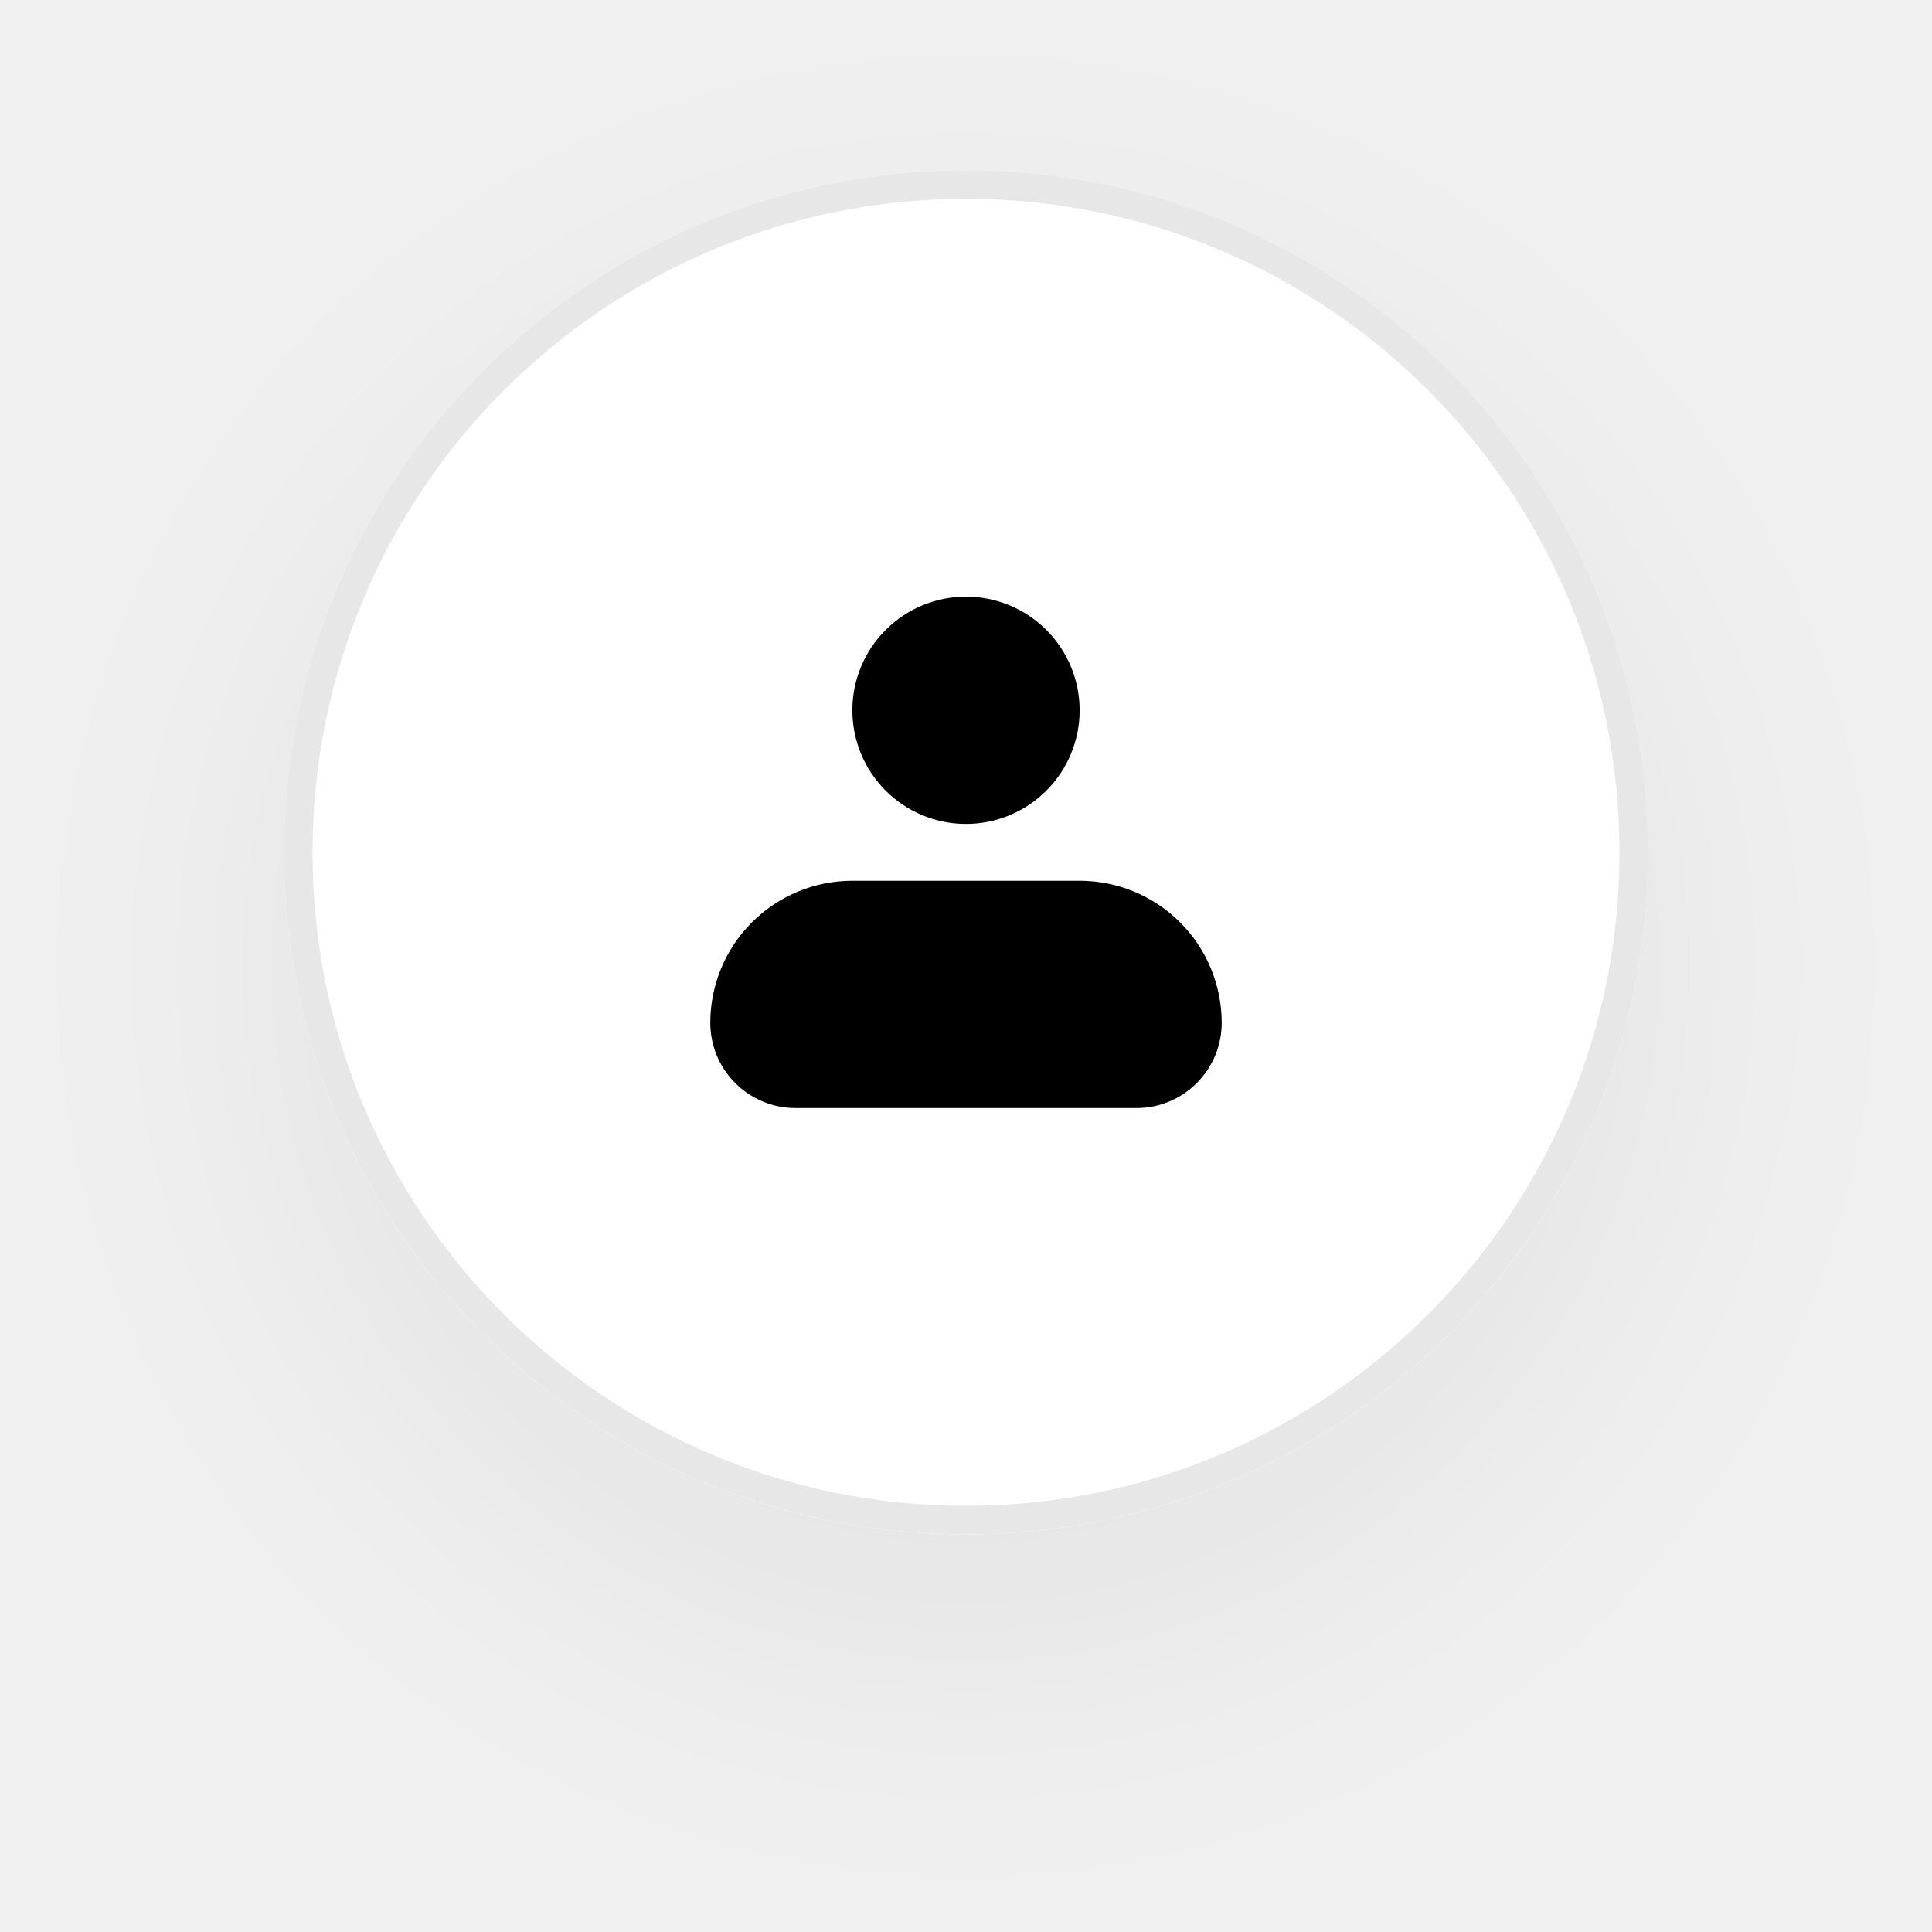
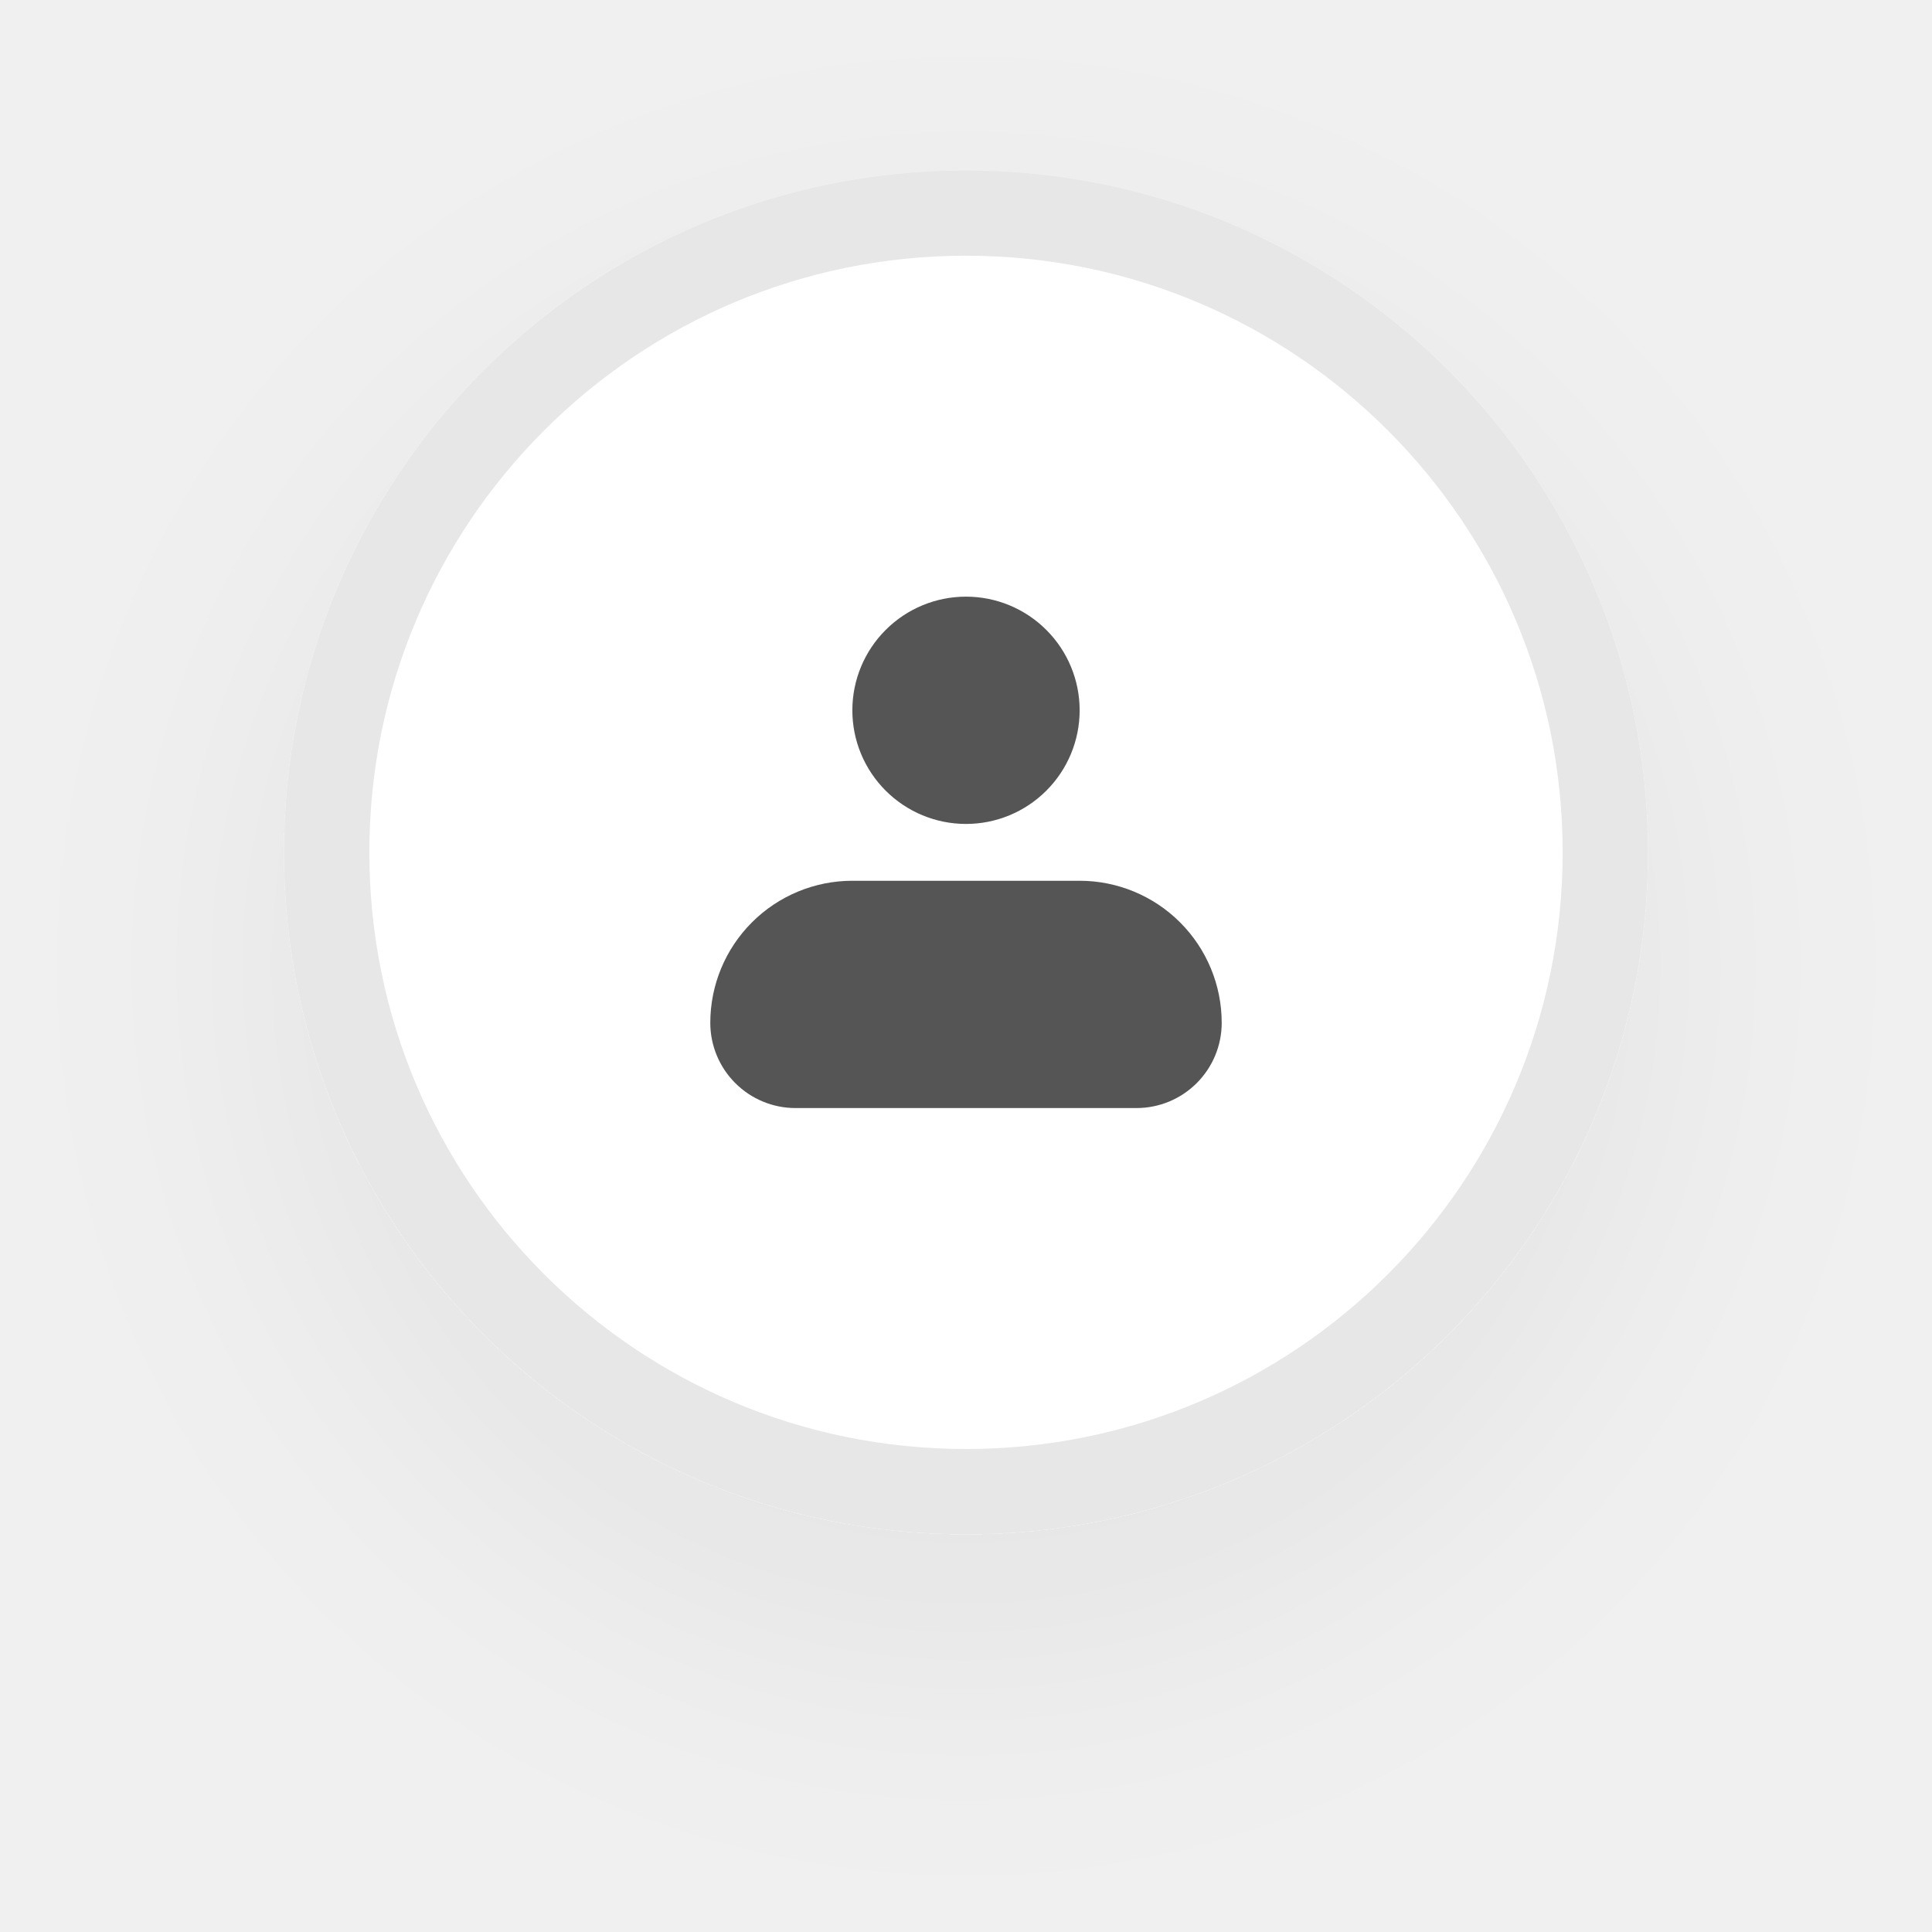
<svg xmlns="http://www.w3.org/2000/svg" width="68" height="68" viewBox="0 0 68 68" fill="none">
  <g filter="url(#filter0_d_11_899)">
-     <circle cx="34" cy="30" r="23.5" fill="white" stroke="#E7E7E7" />
-     <path fill-rule="evenodd" clip-rule="evenodd" d="M30 25C30 23.939 30.421 22.922 31.172 22.172C31.922 21.421 32.939 21 34 21C35.061 21 36.078 21.421 36.828 22.172C37.579 22.922 38 23.939 38 25C38 26.061 37.579 27.078 36.828 27.828C36.078 28.579 35.061 29 34 29C32.939 29 31.922 28.579 31.172 27.828C30.421 27.078 30 26.061 30 25ZM30 31C28.674 31 27.402 31.527 26.465 32.465C25.527 33.402 25 34.674 25 36C25 36.796 25.316 37.559 25.879 38.121C26.441 38.684 27.204 39 28 39H40C40.796 39 41.559 38.684 42.121 38.121C42.684 37.559 43 36.796 43 36C43 34.674 42.473 33.402 41.535 32.465C40.598 31.527 39.326 31 38 31H30Z" fill="black" />
+     <circle cx="34" cy="30" r="22.5" fill="white" stroke="#E7E7E7" stroke-width="3" />
+     <path fill-rule="evenodd" clip-rule="evenodd" d="M30 25C30 23.939 30.421 22.922 31.172 22.172C31.922 21.421 32.939 21 34 21C35.061 21 36.078 21.421 36.828 22.172C37.579 22.922 38 23.939 38 25C38 26.061 37.579 27.078 36.828 27.828C36.078 28.579 35.061 29 34 29C32.939 29 31.922 28.579 31.172 27.828C30.421 27.078 30 26.061 30 25ZM30 31C28.674 31 27.402 31.527 26.465 32.465C25.527 33.402 25 34.674 25 36C25 36.796 25.316 37.559 25.879 38.121C26.441 38.684 27.204 39 28 39H40C40.796 39 41.559 38.684 42.121 38.121C42.684 37.559 43 36.796 43 36C43 34.674 42.473 33.402 41.535 32.465C40.598 31.527 39.326 31 38 31H30Z" fill="#555555" />
  </g>
  <defs>
    <filter id="filter0_d_11_899" x="0" y="0" width="68" height="68" filterUnits="userSpaceOnUse" color-interpolation-filters="sRGB">
      <feFlood flood-opacity="0" result="BackgroundImageFix" />
      <feColorMatrix in="SourceAlpha" type="matrix" values="0 0 0 0 0 0 0 0 0 0 0 0 0 0 0 0 0 0 127 0" result="hardAlpha" />
      <feOffset dy="4" />
      <feGaussianBlur stdDeviation="5" />
      <feComposite in2="hardAlpha" operator="out" />
      <feColorMatrix type="matrix" values="0 0 0 0 0 0 0 0 0 0 0 0 0 0 0 0 0 0 0.05 0" />
      <feBlend mode="normal" in2="BackgroundImageFix" result="effect1_dropShadow_11_899" />
      <feBlend mode="normal" in="SourceGraphic" in2="effect1_dropShadow_11_899" result="shape" />
    </filter>
  </defs>
</svg>
